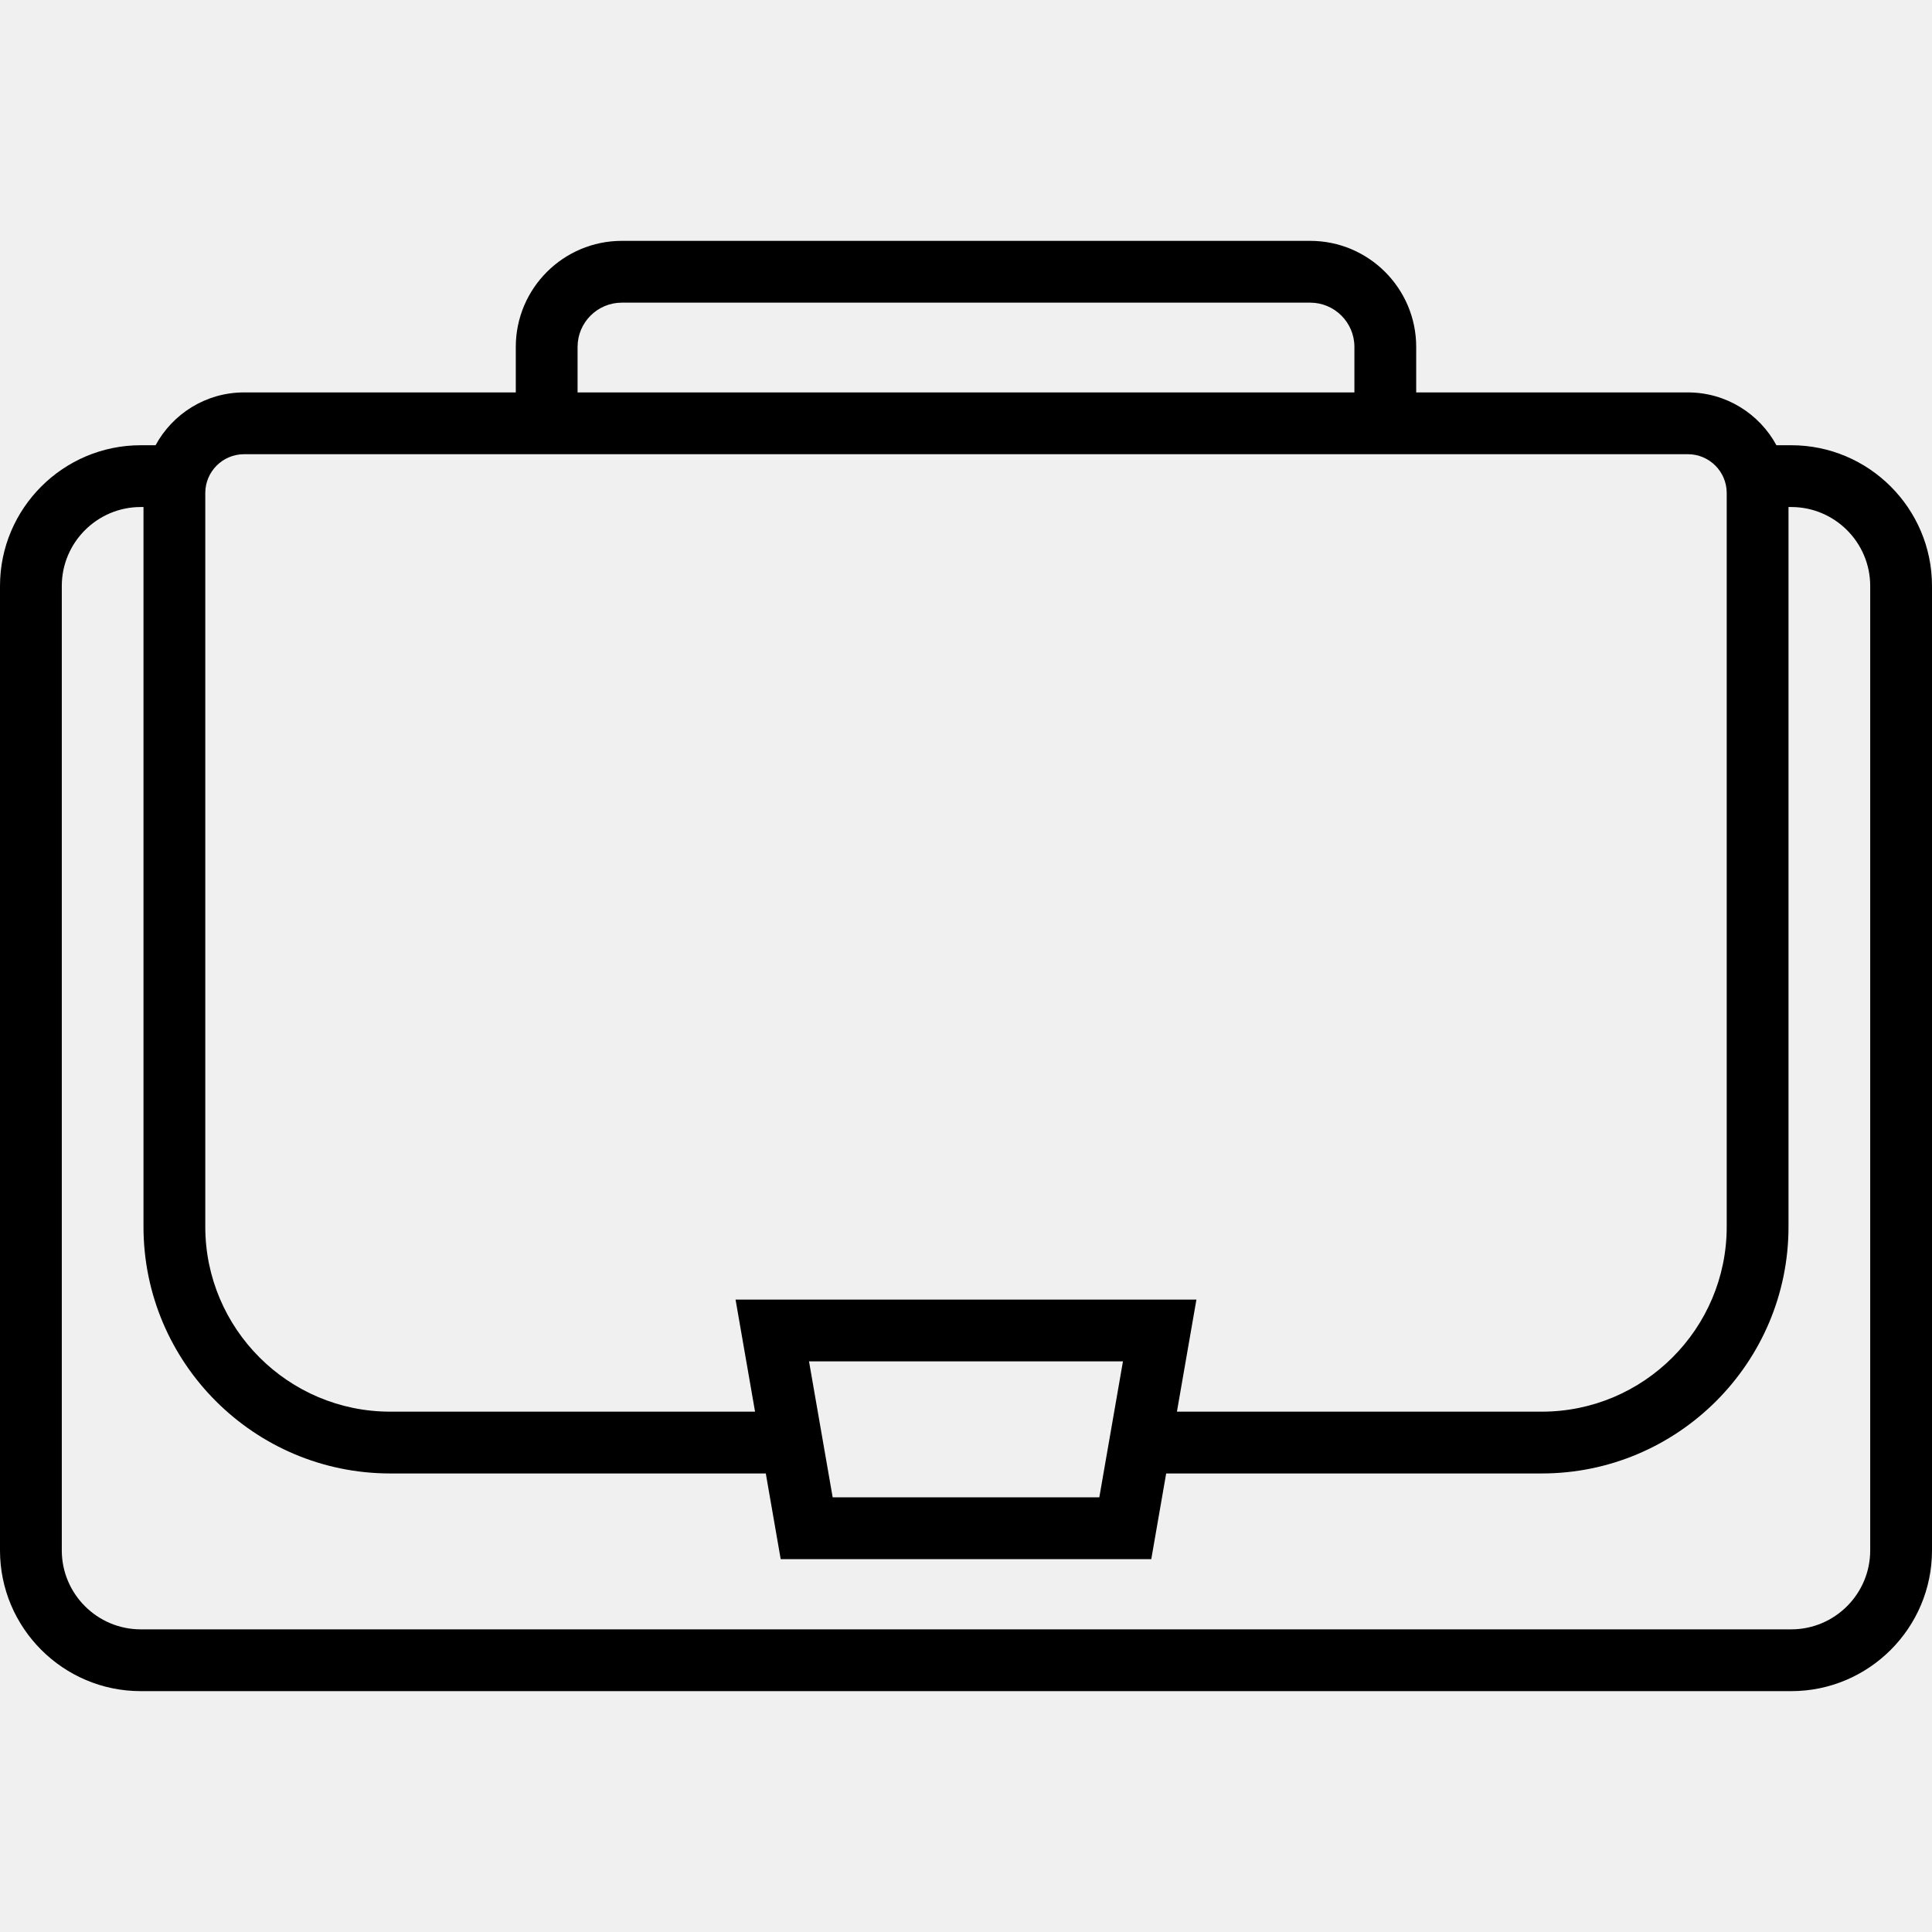
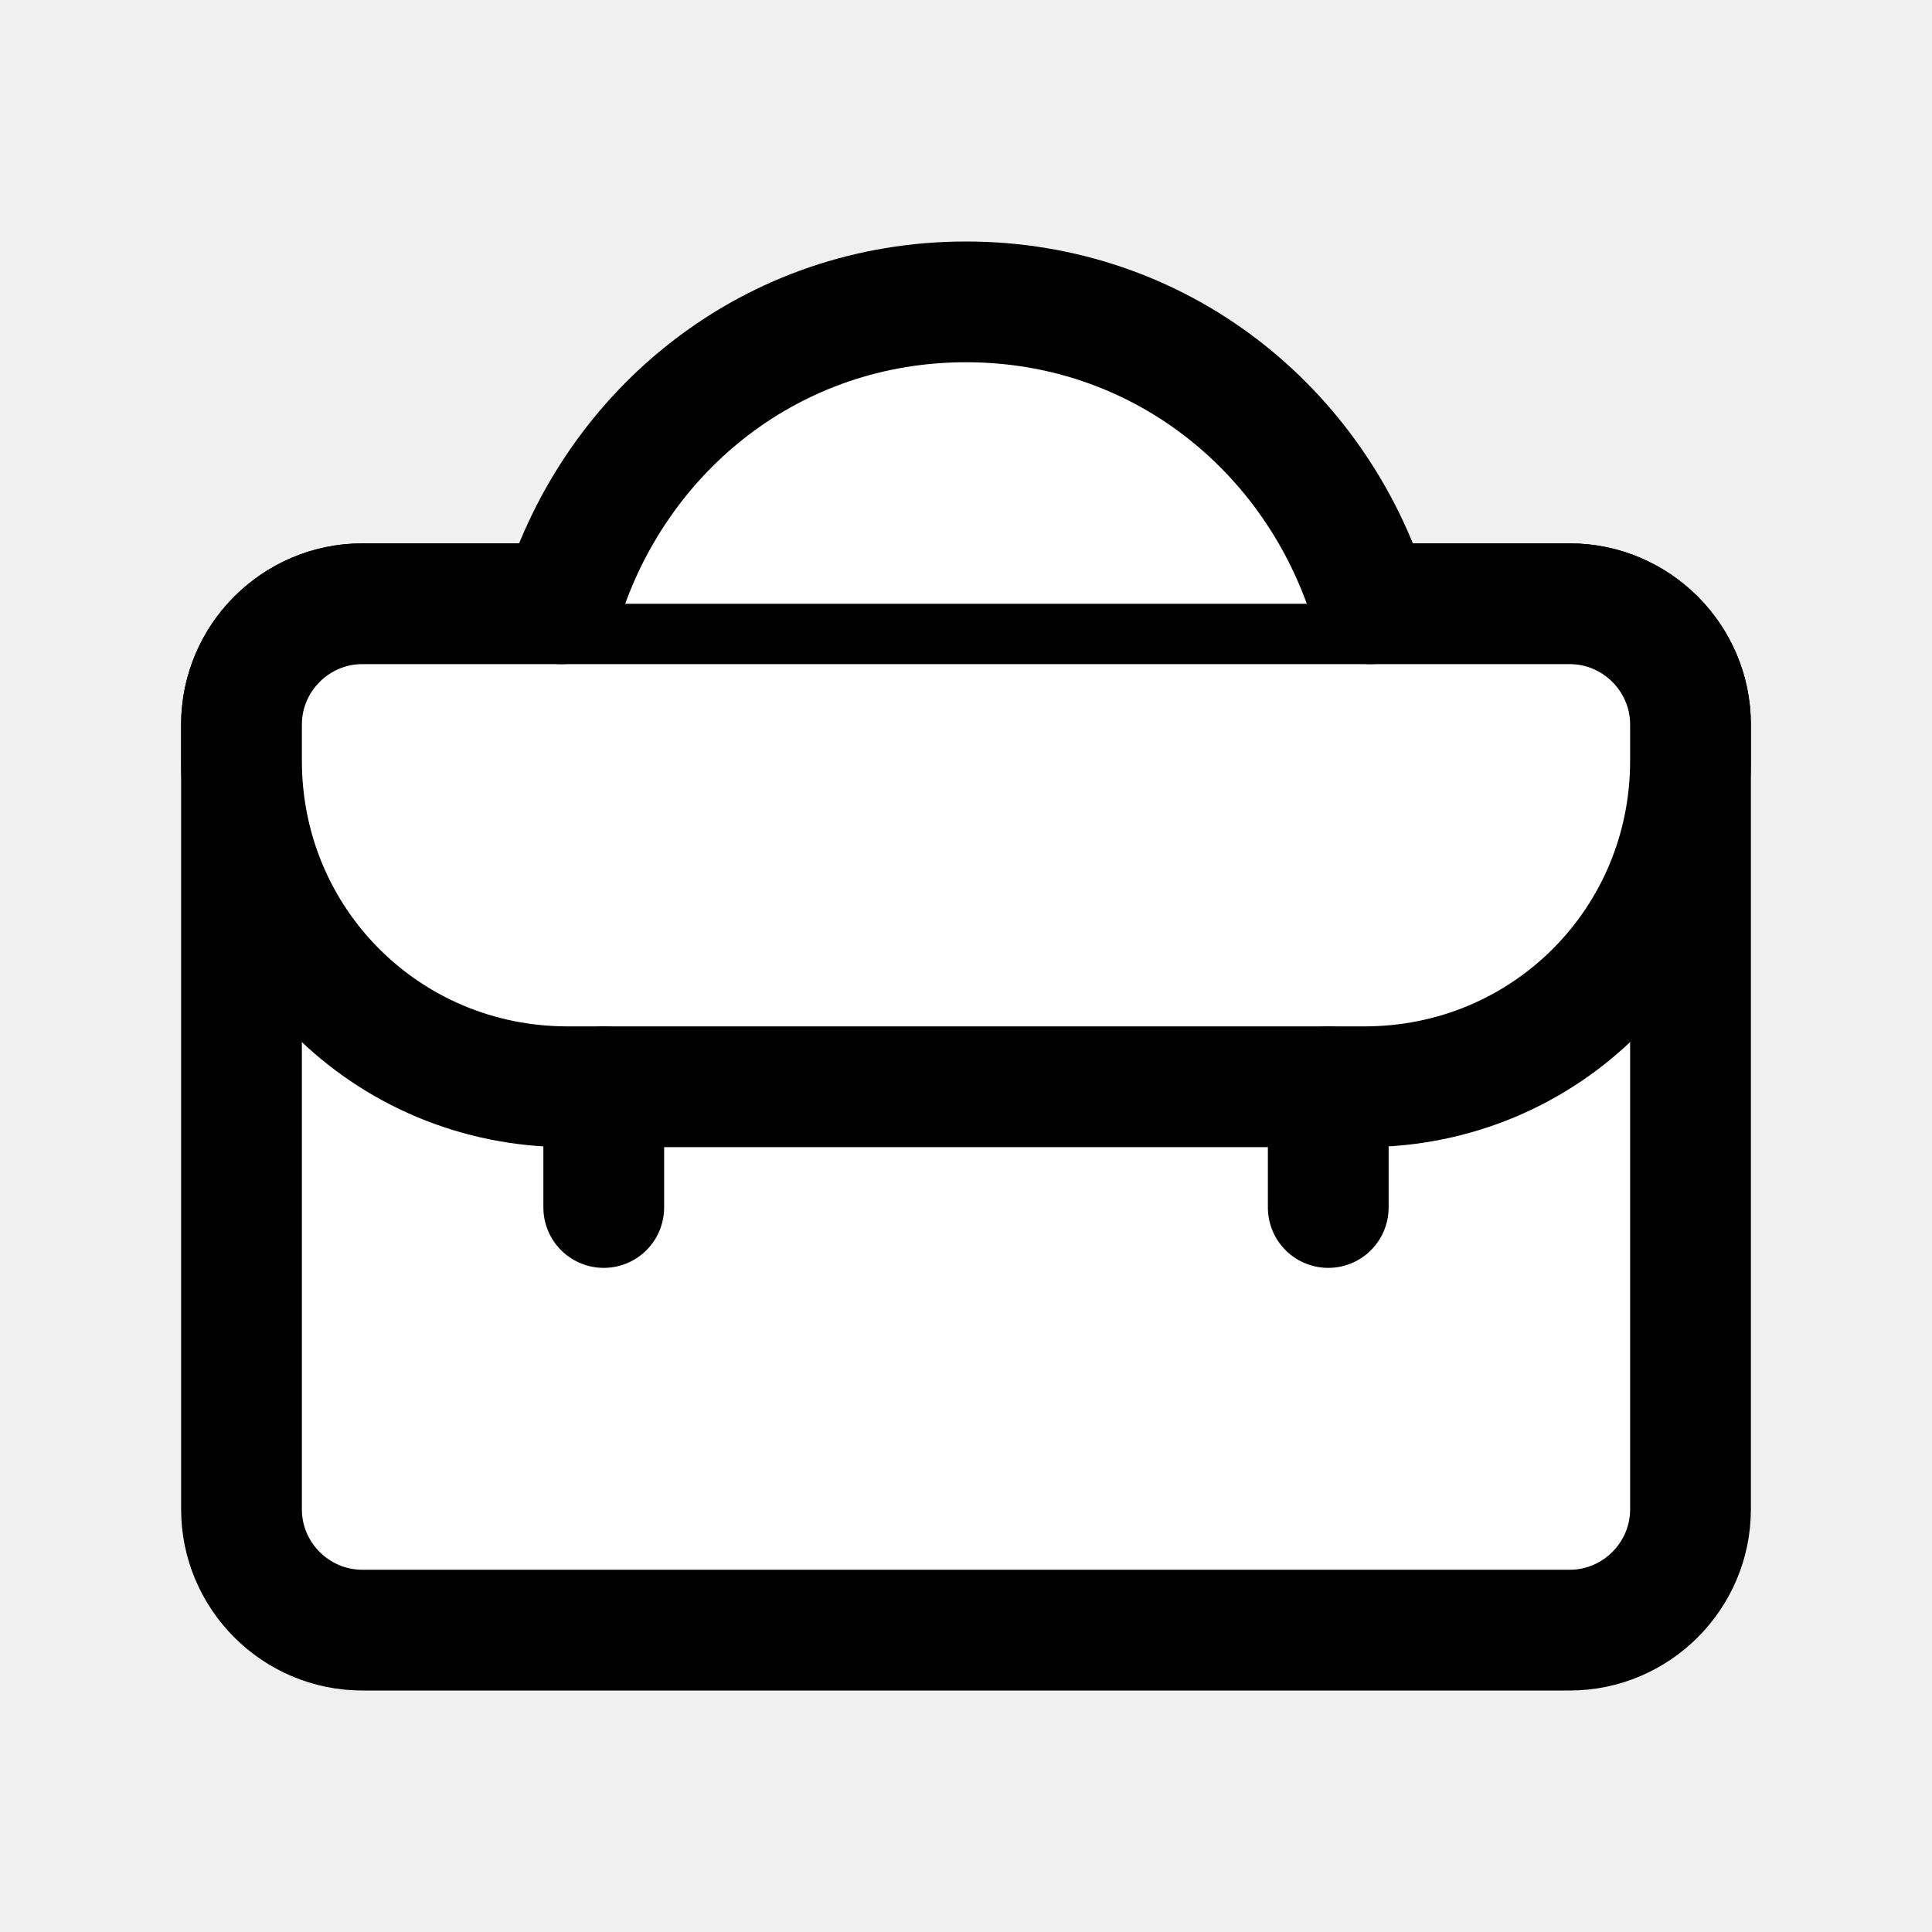
- <svg xmlns="http://www.w3.org/2000/svg" fill="#000000" height="800px" width="800px" version="1.1" id="Capa_1" viewBox="0 0 437.744 437.744" xml:space="preserve">
-   <path d="M405.852,100.879h-3.358c-3.859-7.12-11.399-11.967-20.051-11.967h-61.567V78.594c0-13.245-10.775-24.021-24.02-24.021  h-155.96c-13.25,0-24.03,10.775-24.03,24.021v10.318H55.301c-8.652,0-16.192,4.847-20.051,11.967h-3.358  C14.307,100.879,0,115.186,0,132.771v218.507c0,17.586,14.307,31.893,31.892,31.893h373.96c17.585,0,31.892-14.307,31.892-31.893  V132.771C437.744,115.186,423.437,100.879,405.852,100.879z M130.865,78.594c0-5.525,4.5-10.021,10.03-10.021h155.96  c5.525,0,10.02,4.495,10.02,10.021v10.318h-176.01V78.594z M46.511,111.702c0-4.847,3.943-8.79,8.79-8.79h327.141  c4.847,0,8.79,3.943,8.79,8.79v166.245c0,23.104-18.797,41.901-41.901,41.901h-82.668l4.417-25.396H166.658l4.417,25.396H88.413  c-23.104,0-41.901-18.797-41.901-41.901V111.702z M254.435,308.453l-5.358,30.808h-60.415l-5.358-30.808H254.435z M423.744,351.278  c0,9.866-8.026,17.893-17.892,17.893H31.892c-9.865,0-17.892-8.026-17.892-17.893V132.771c0-9.865,8.026-17.892,17.892-17.892h0.62  v163.068c0,30.824,25.077,55.901,55.901,55.901h85.097l3.376,19.412h83.966l3.376-19.412h85.103  c30.824,0,55.901-25.077,55.901-55.901V114.879h0.62c9.865,0,17.892,8.026,17.892,17.892V351.278z" />
+ <svg xmlns="http://www.w3.org/2000/svg" version="1.1" id="Icons" viewBox="0 0 32 32" xml:space="preserve">
+   <style type="text/css">
+ 	.st0{fill:white;stroke:#000000;stroke-width:2;stroke-linecap:round;stroke-linejoin:round;stroke-miterlimit:10;}
+ 	.st1{fill:white;stroke:#000000;stroke-width:2;stroke-linecap:round;stroke-linejoin:round;}
+ 	.st2{fill:white;stroke:#000000;stroke-width:2;stroke-linecap:round;stroke-linejoin:round;stroke-dasharray:5.207,0;}
+ </style>
+   <path class="st0" d="M26,27H6c-1.1,0-2-0.9-2-2V12c0-1.1,0.9-2,2-2h20c1.1,0,2,0.9,2,2v13C28,26.1,27.1,27,26,27z" />
+   <path class="st0" d="M22.6,18H9.4c-3,0-5.4-2.4-5.4-5.4V12c0-1.1,0.9-2,2-2h20c1.1,0,2,0.9,2,2v0.6C28,15.6,25.6,18,22.6,18z" />
+   <line class="st0" x1="10" y1="20" x2="10" y2="18" />
+   <line class="st0" x1="22" y1="20" x2="22" y2="18" />
+   <path class="st0" d="M9.3,10c0.9-2.9,3.5-5,6.7-5c3.2,0,5.8,2.1,6.7,5" />
</svg>
